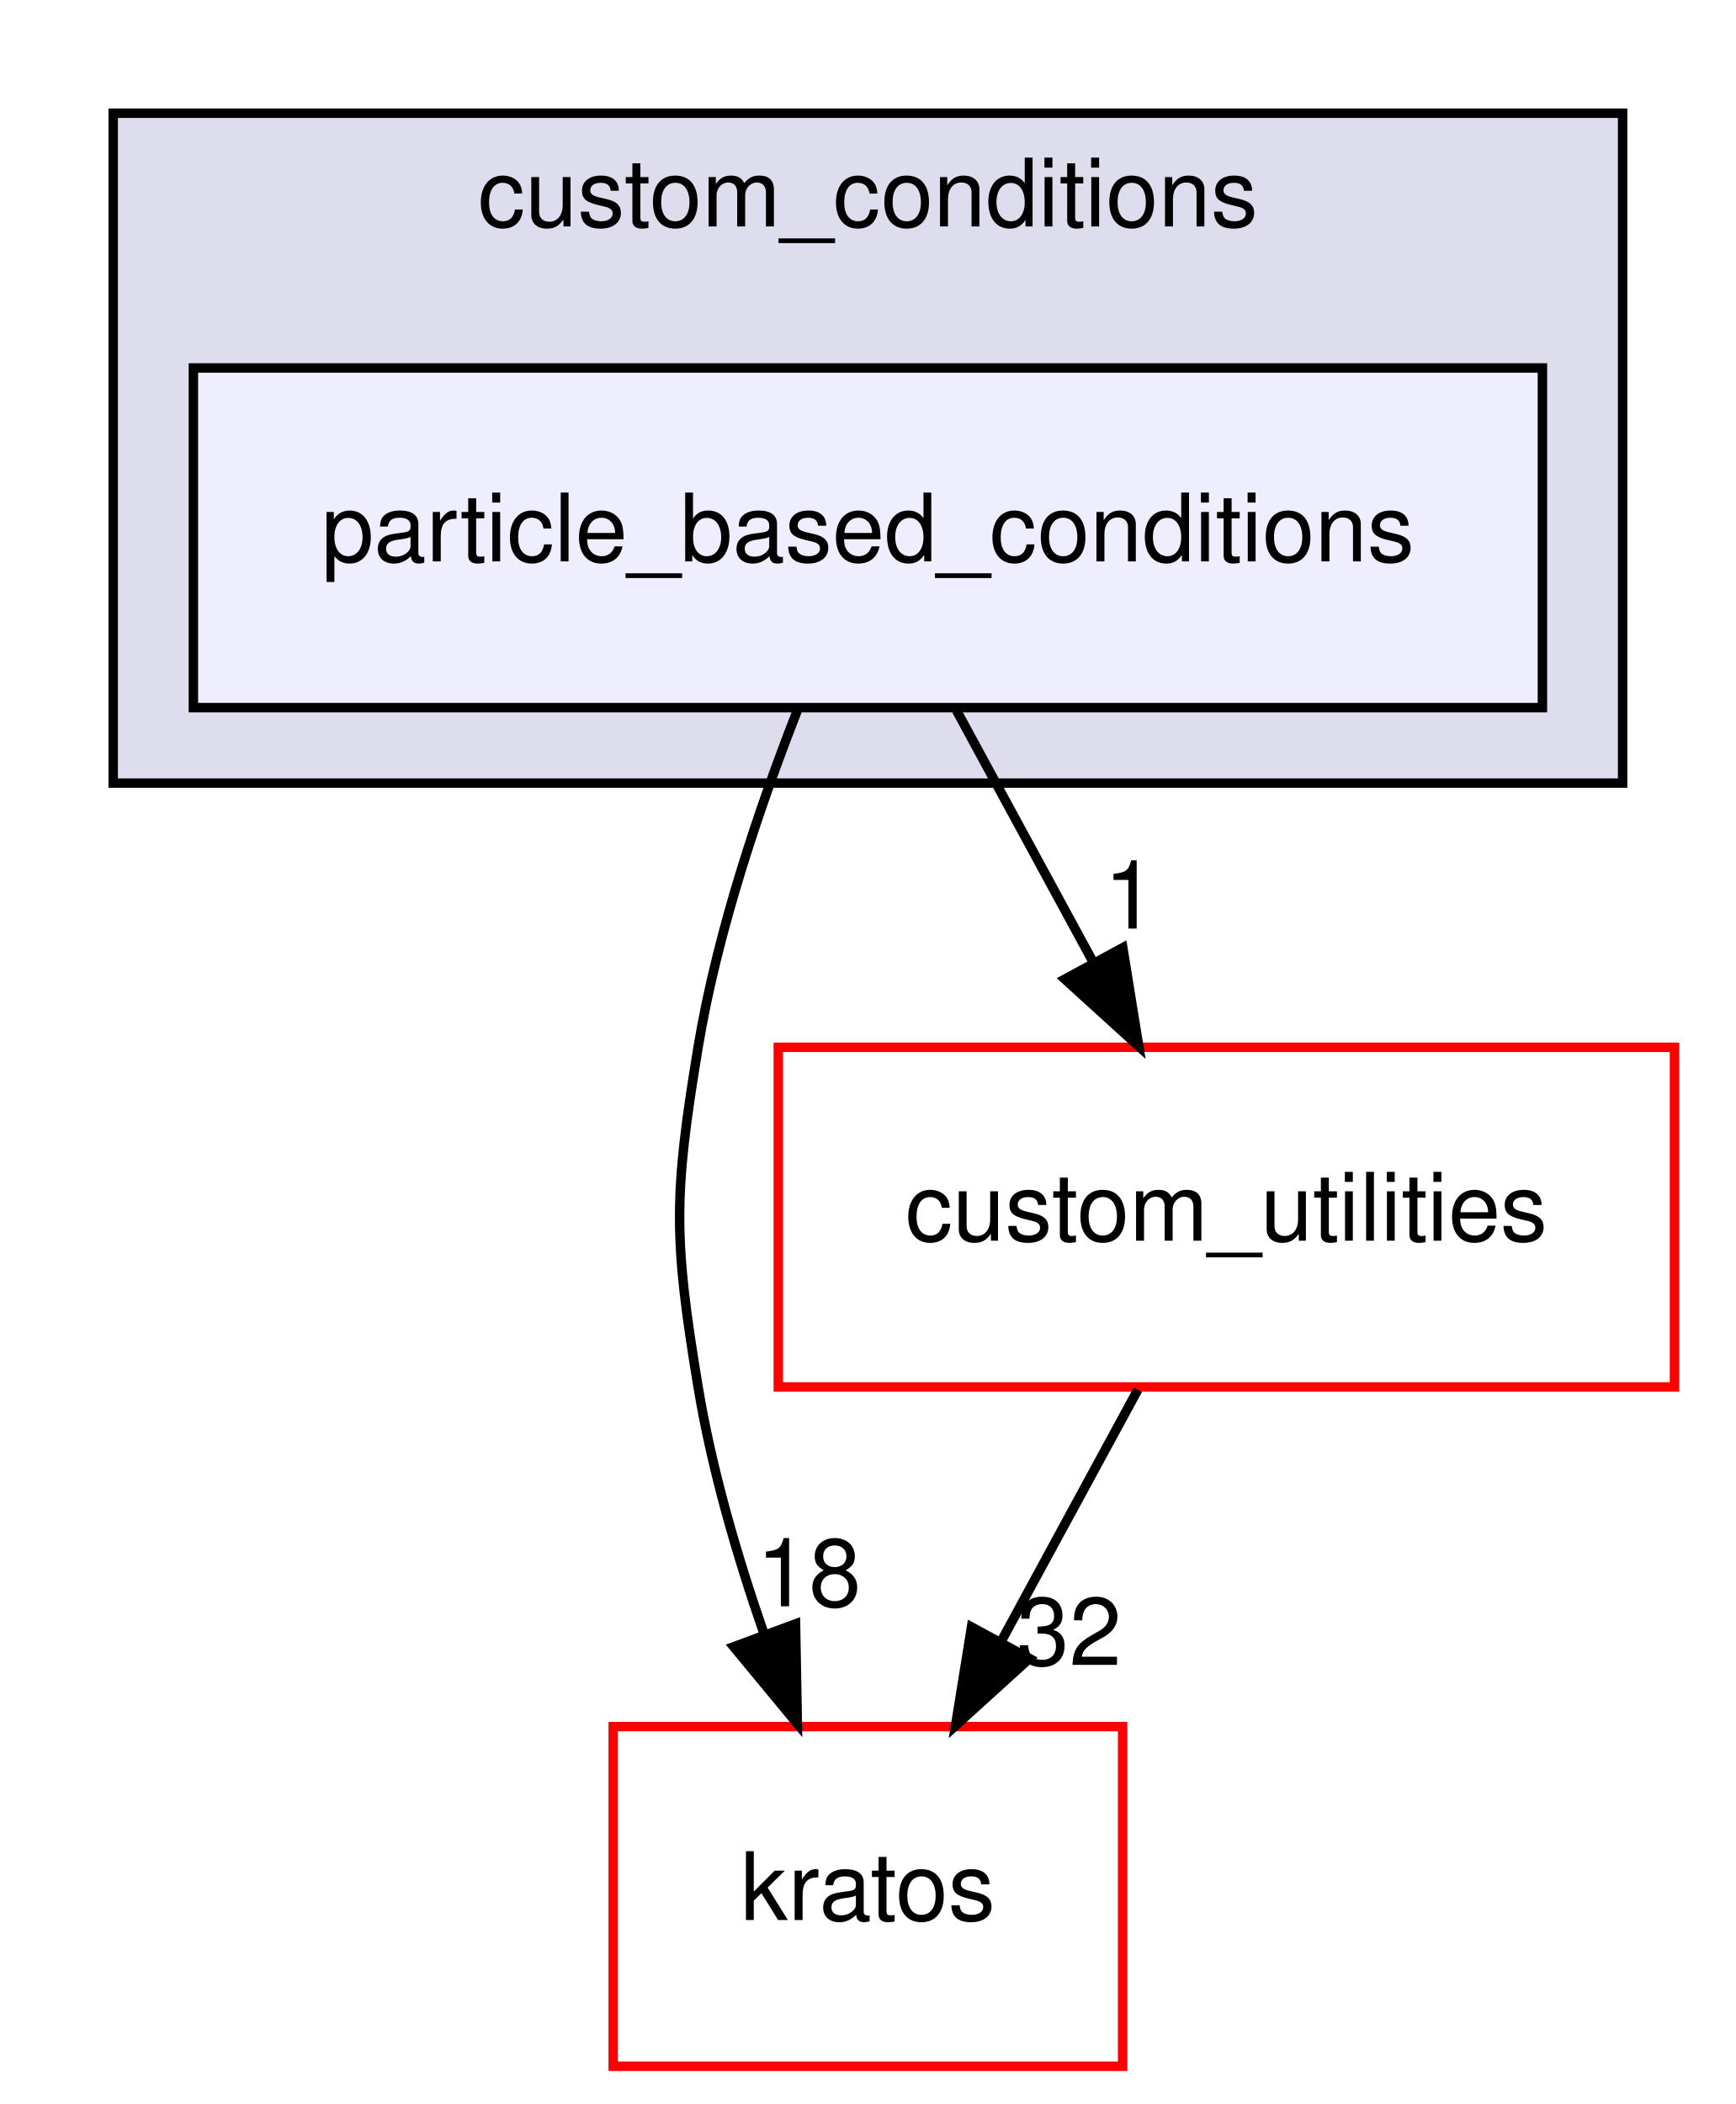
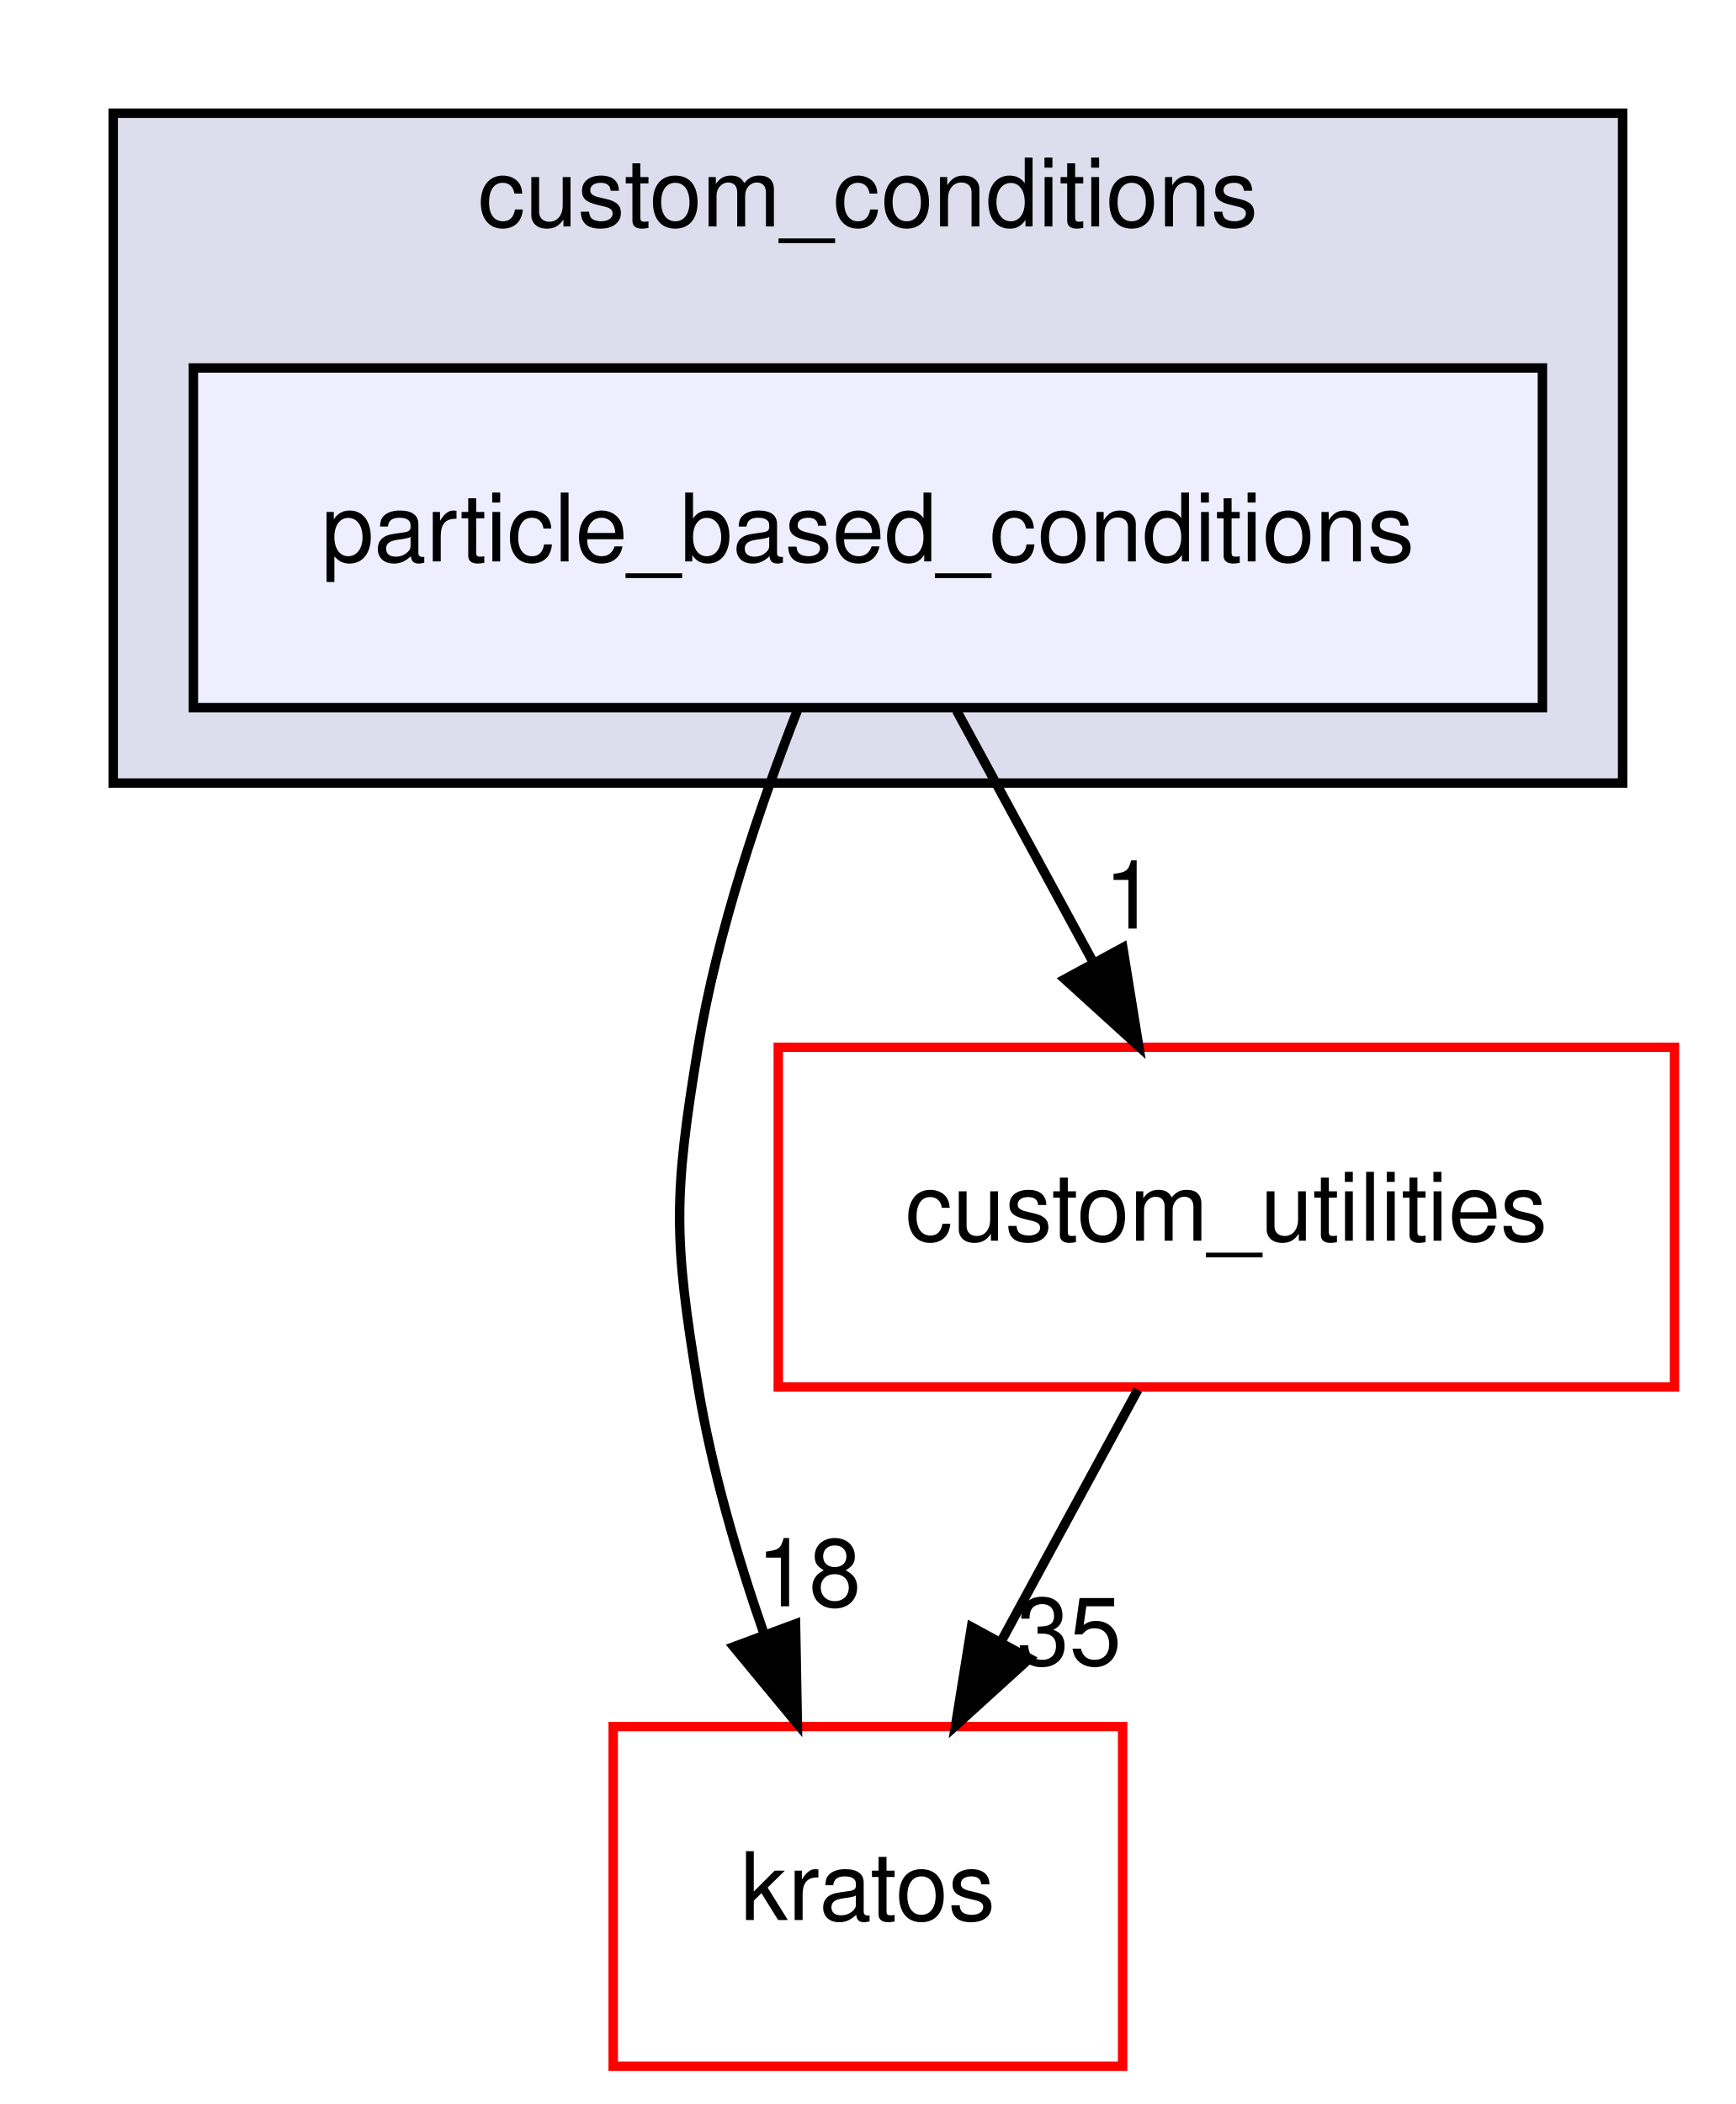
<svg xmlns="http://www.w3.org/2000/svg" xmlns:xlink="http://www.w3.org/1999/xlink" width="184pt" height="223pt" viewBox="0.00 0.00 184.00 223.00">
  <g id="graph0" class="graph" transform="scale(1 1) rotate(0) translate(4 219)">
    <g id="clust1" class="cluster">
      <g id="a_clust1">
        <a xlink:href="dir_afdd743ee02bbad3474610a3bb92aa33.html" target="_top" xlink:title="custom_conditions">
          <polygon fill="#ddddee" stroke="black" points="8,-136 8,-207 168,-207 168,-136 8,-136" />
          <text text-anchor="middle" x="88" y="-195" font-family="Helvetica,sans-Serif" font-size="10.00">custom_conditions</text>
        </a>
      </g>
    </g>
    <g id="node1" class="node">
      <g id="a_node1">
        <a xlink:href="dir_3ff911f173dbd6114903405e3a63cee0.html" target="_top" xlink:title="particle_based_conditions">
          <polygon fill="#eeeeff" stroke="black" points="159.5,-180 16.5,-180 16.5,-144 159.5,-144 159.5,-180" />
          <text text-anchor="middle" x="88" y="-159.5" font-family="Helvetica,sans-Serif" font-size="10.00">particle_based_conditions</text>
        </a>
      </g>
    </g>
    <g id="node2" class="node">
      <g id="a_node2">
        <a xlink:href="dir_8fc3e8efef0bfca4a113d719cbd52afb.html" target="_top" xlink:title="kratos">
          <polygon fill="none" stroke="red" points="115,-36 61,-36 61,0 115,0 115,-36" />
          <text text-anchor="middle" x="88" y="-15.5" font-family="Helvetica,sans-Serif" font-size="10.00">kratos</text>
        </a>
      </g>
    </g>
    <g id="edge1" class="edge">
      <path fill="none" stroke="black" d="M80.52,-143.7C76.53,-133.52 72.03,-120.27 70,-108 67.39,-92.21 67.39,-87.79 70,-72 71.44,-63.28 74.13,-54.06 77,-45.8" />
      <polygon fill="black" stroke="black" points="80.33,-46.89 80.52,-36.3 73.77,-44.46 80.33,-46.89" />
      <g id="a_edge1-headlabel">
        <a xlink:href="dir_000473_000710.html" target="_top" xlink:title="18">
          <text text-anchor="middle" x="81.74" y="-48.75" font-family="Helvetica,sans-Serif" font-size="10.00">18</text>
        </a>
      </g>
    </g>
    <g id="node3" class="node">
      <g id="a_node3">
        <a xlink:href="dir_e005cd8510fd5b75e40e8bc1aa66757e.html" target="_top" xlink:title="custom_utilities">
          <polygon fill="none" stroke="red" points="173.5,-108 78.5,-108 78.5,-72 173.5,-72 173.5,-108" />
          <text text-anchor="middle" x="126" y="-87.5" font-family="Helvetica,sans-Serif" font-size="10.00">custom_utilities</text>
        </a>
      </g>
    </g>
    <g id="edge2" class="edge">
      <path fill="none" stroke="black" d="M97.39,-143.7C101.76,-135.64 107.06,-125.89 111.9,-116.98" />
      <polygon fill="black" stroke="black" points="115.02,-118.56 116.71,-108.1 108.87,-115.22 115.02,-118.56" />
      <g id="a_edge2-headlabel">
        <a xlink:href="dir_000473_000487.html" target="_top" xlink:title="1">
          <text text-anchor="middle" x="115.8" y="-120.58" font-family="Helvetica,sans-Serif" font-size="10.00">1</text>
        </a>
      </g>
    </g>
    <g id="edge3" class="edge">
      <path fill="none" stroke="black" d="M116.61,-71.7C112.24,-63.64 106.94,-53.89 102.1,-44.98" />
      <polygon fill="black" stroke="black" points="105.13,-43.22 97.29,-36.1 98.98,-46.56 105.13,-43.22" />
      <g id="a_edge3-headlabel">
-         <a xlink:href="dir_000487_000710.html" target="_top" xlink:title="32">
-           <text text-anchor="middle" x="109.34" y="-42.53" font-family="Helvetica,sans-Serif" font-size="10.00">32</text>
+         <a xlink:href="dir_000487_000710.html" target="_top" xlink:title="35">
+           <text text-anchor="middle" x="109.34" y="-42.53" font-family="Helvetica,sans-Serif" font-size="10.00">35</text>
        </a>
      </g>
    </g>
  </g>
</svg>
